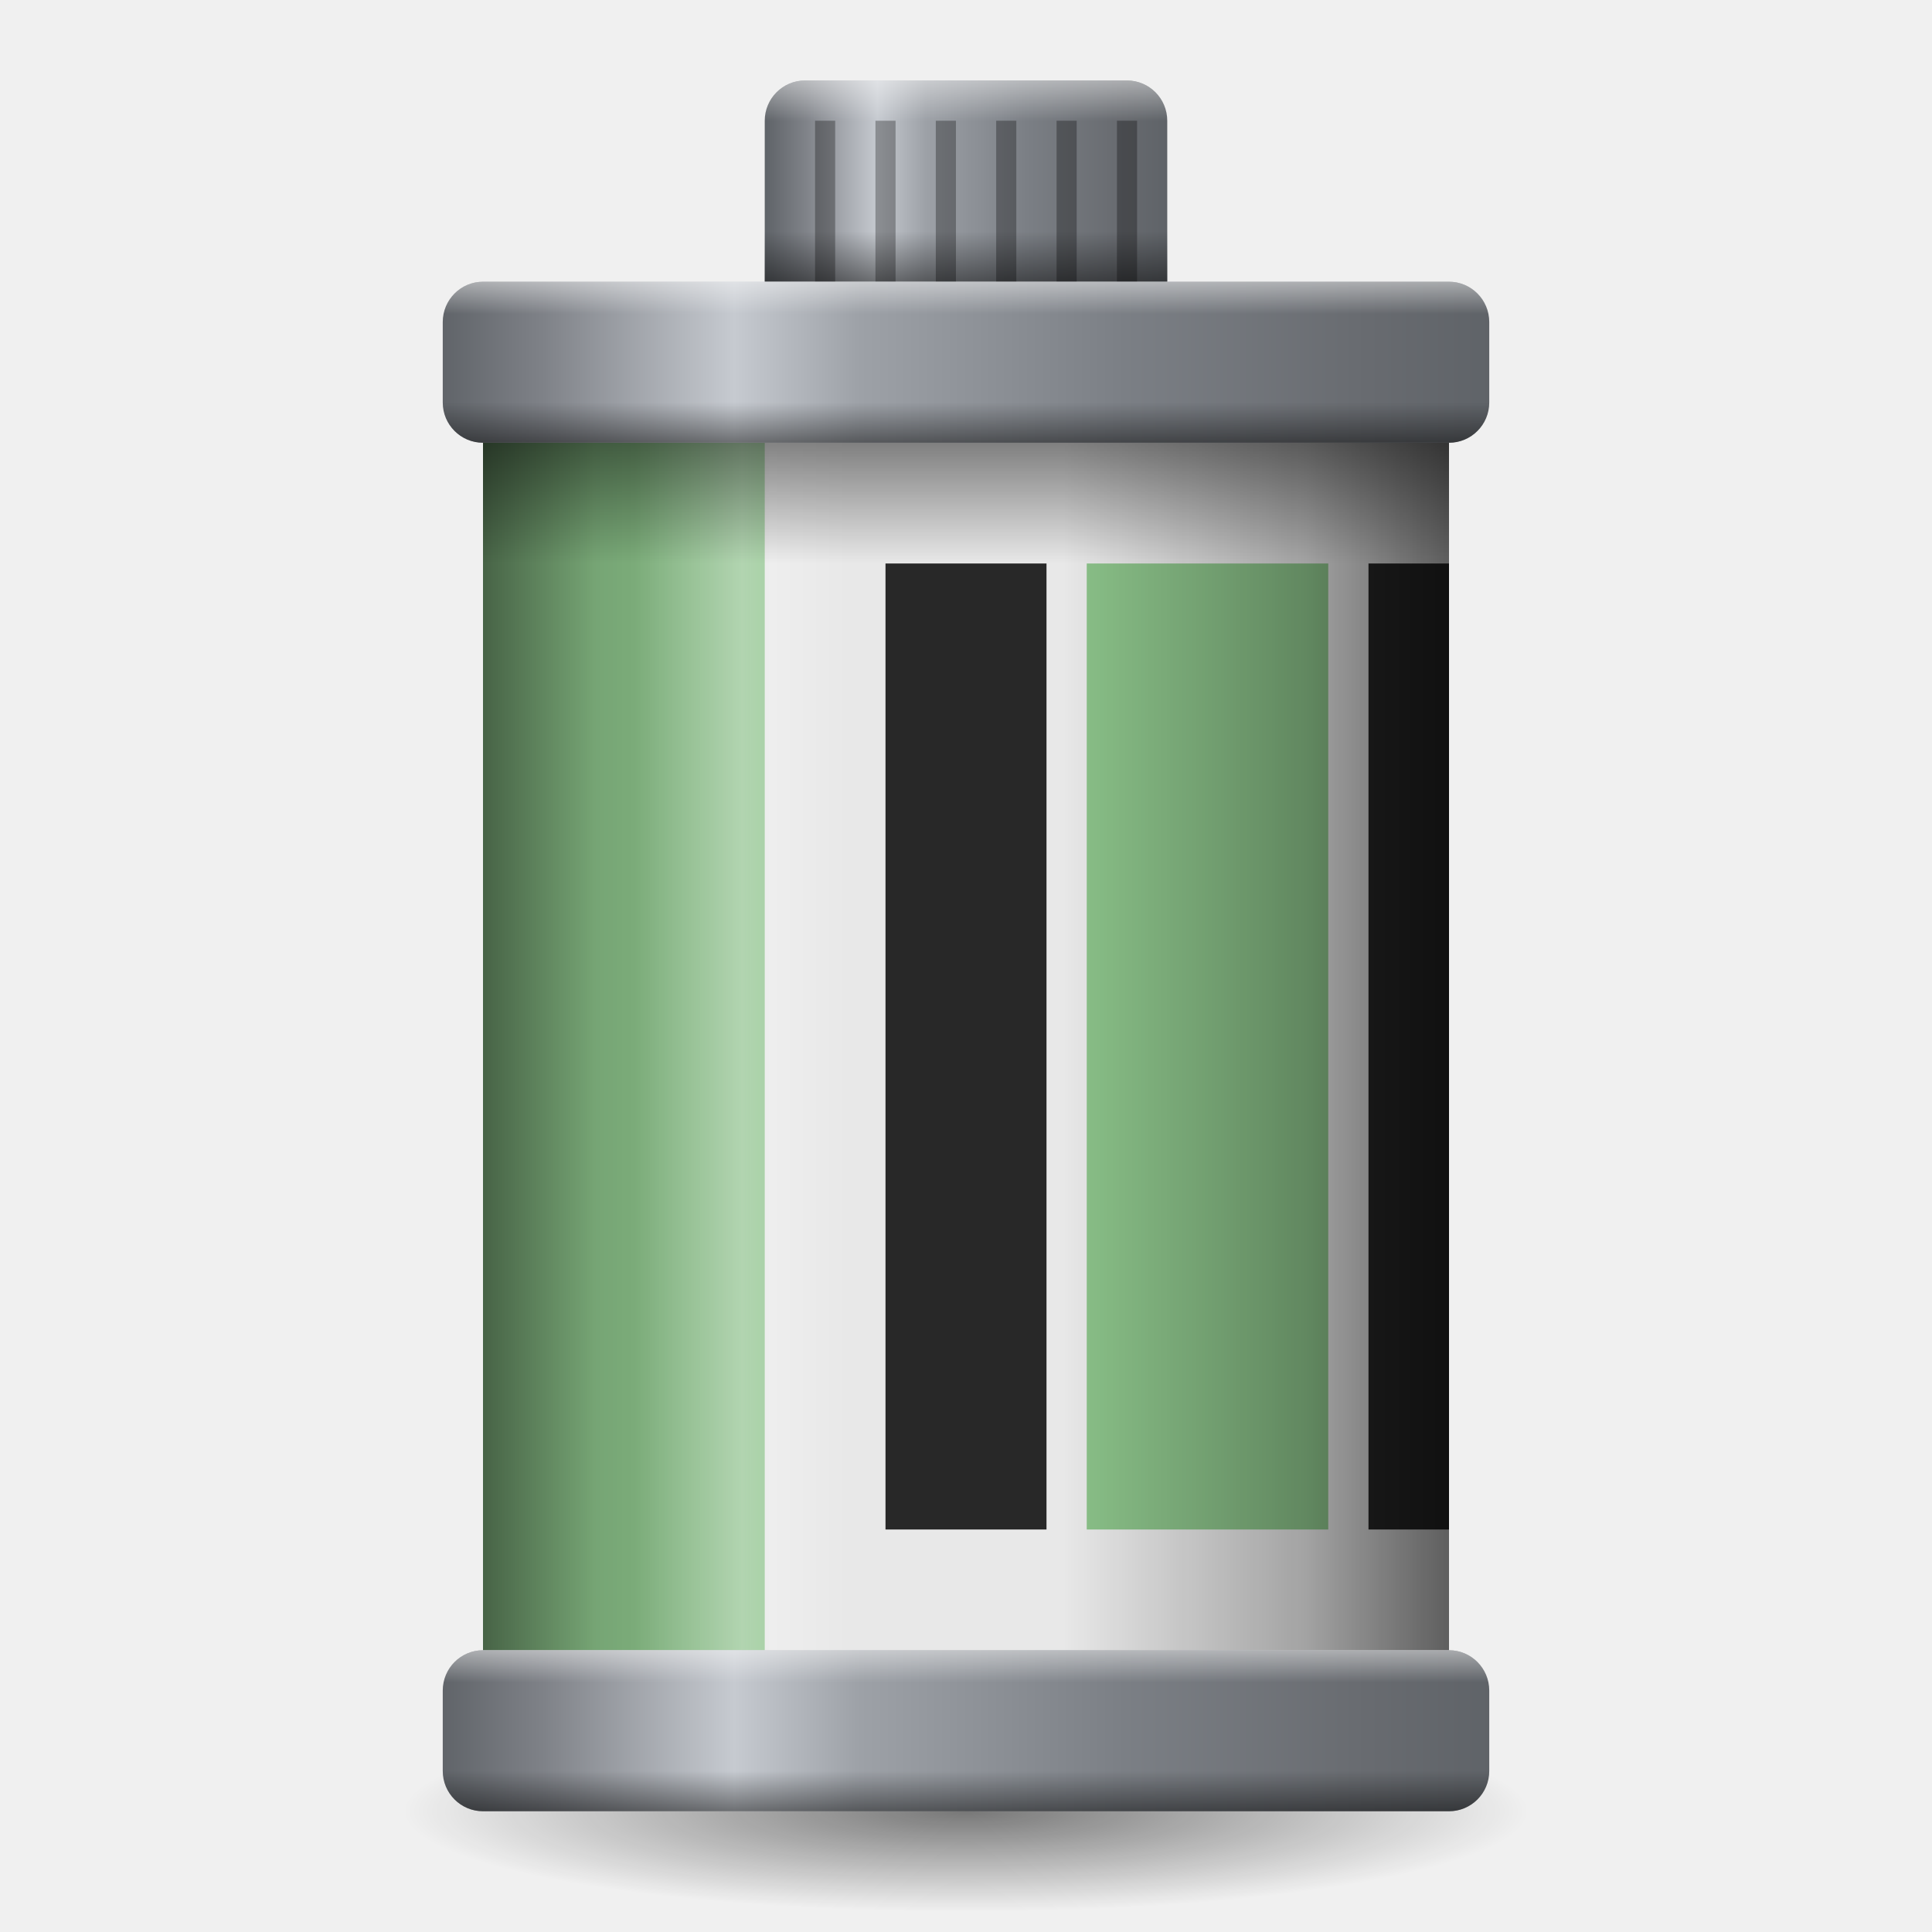
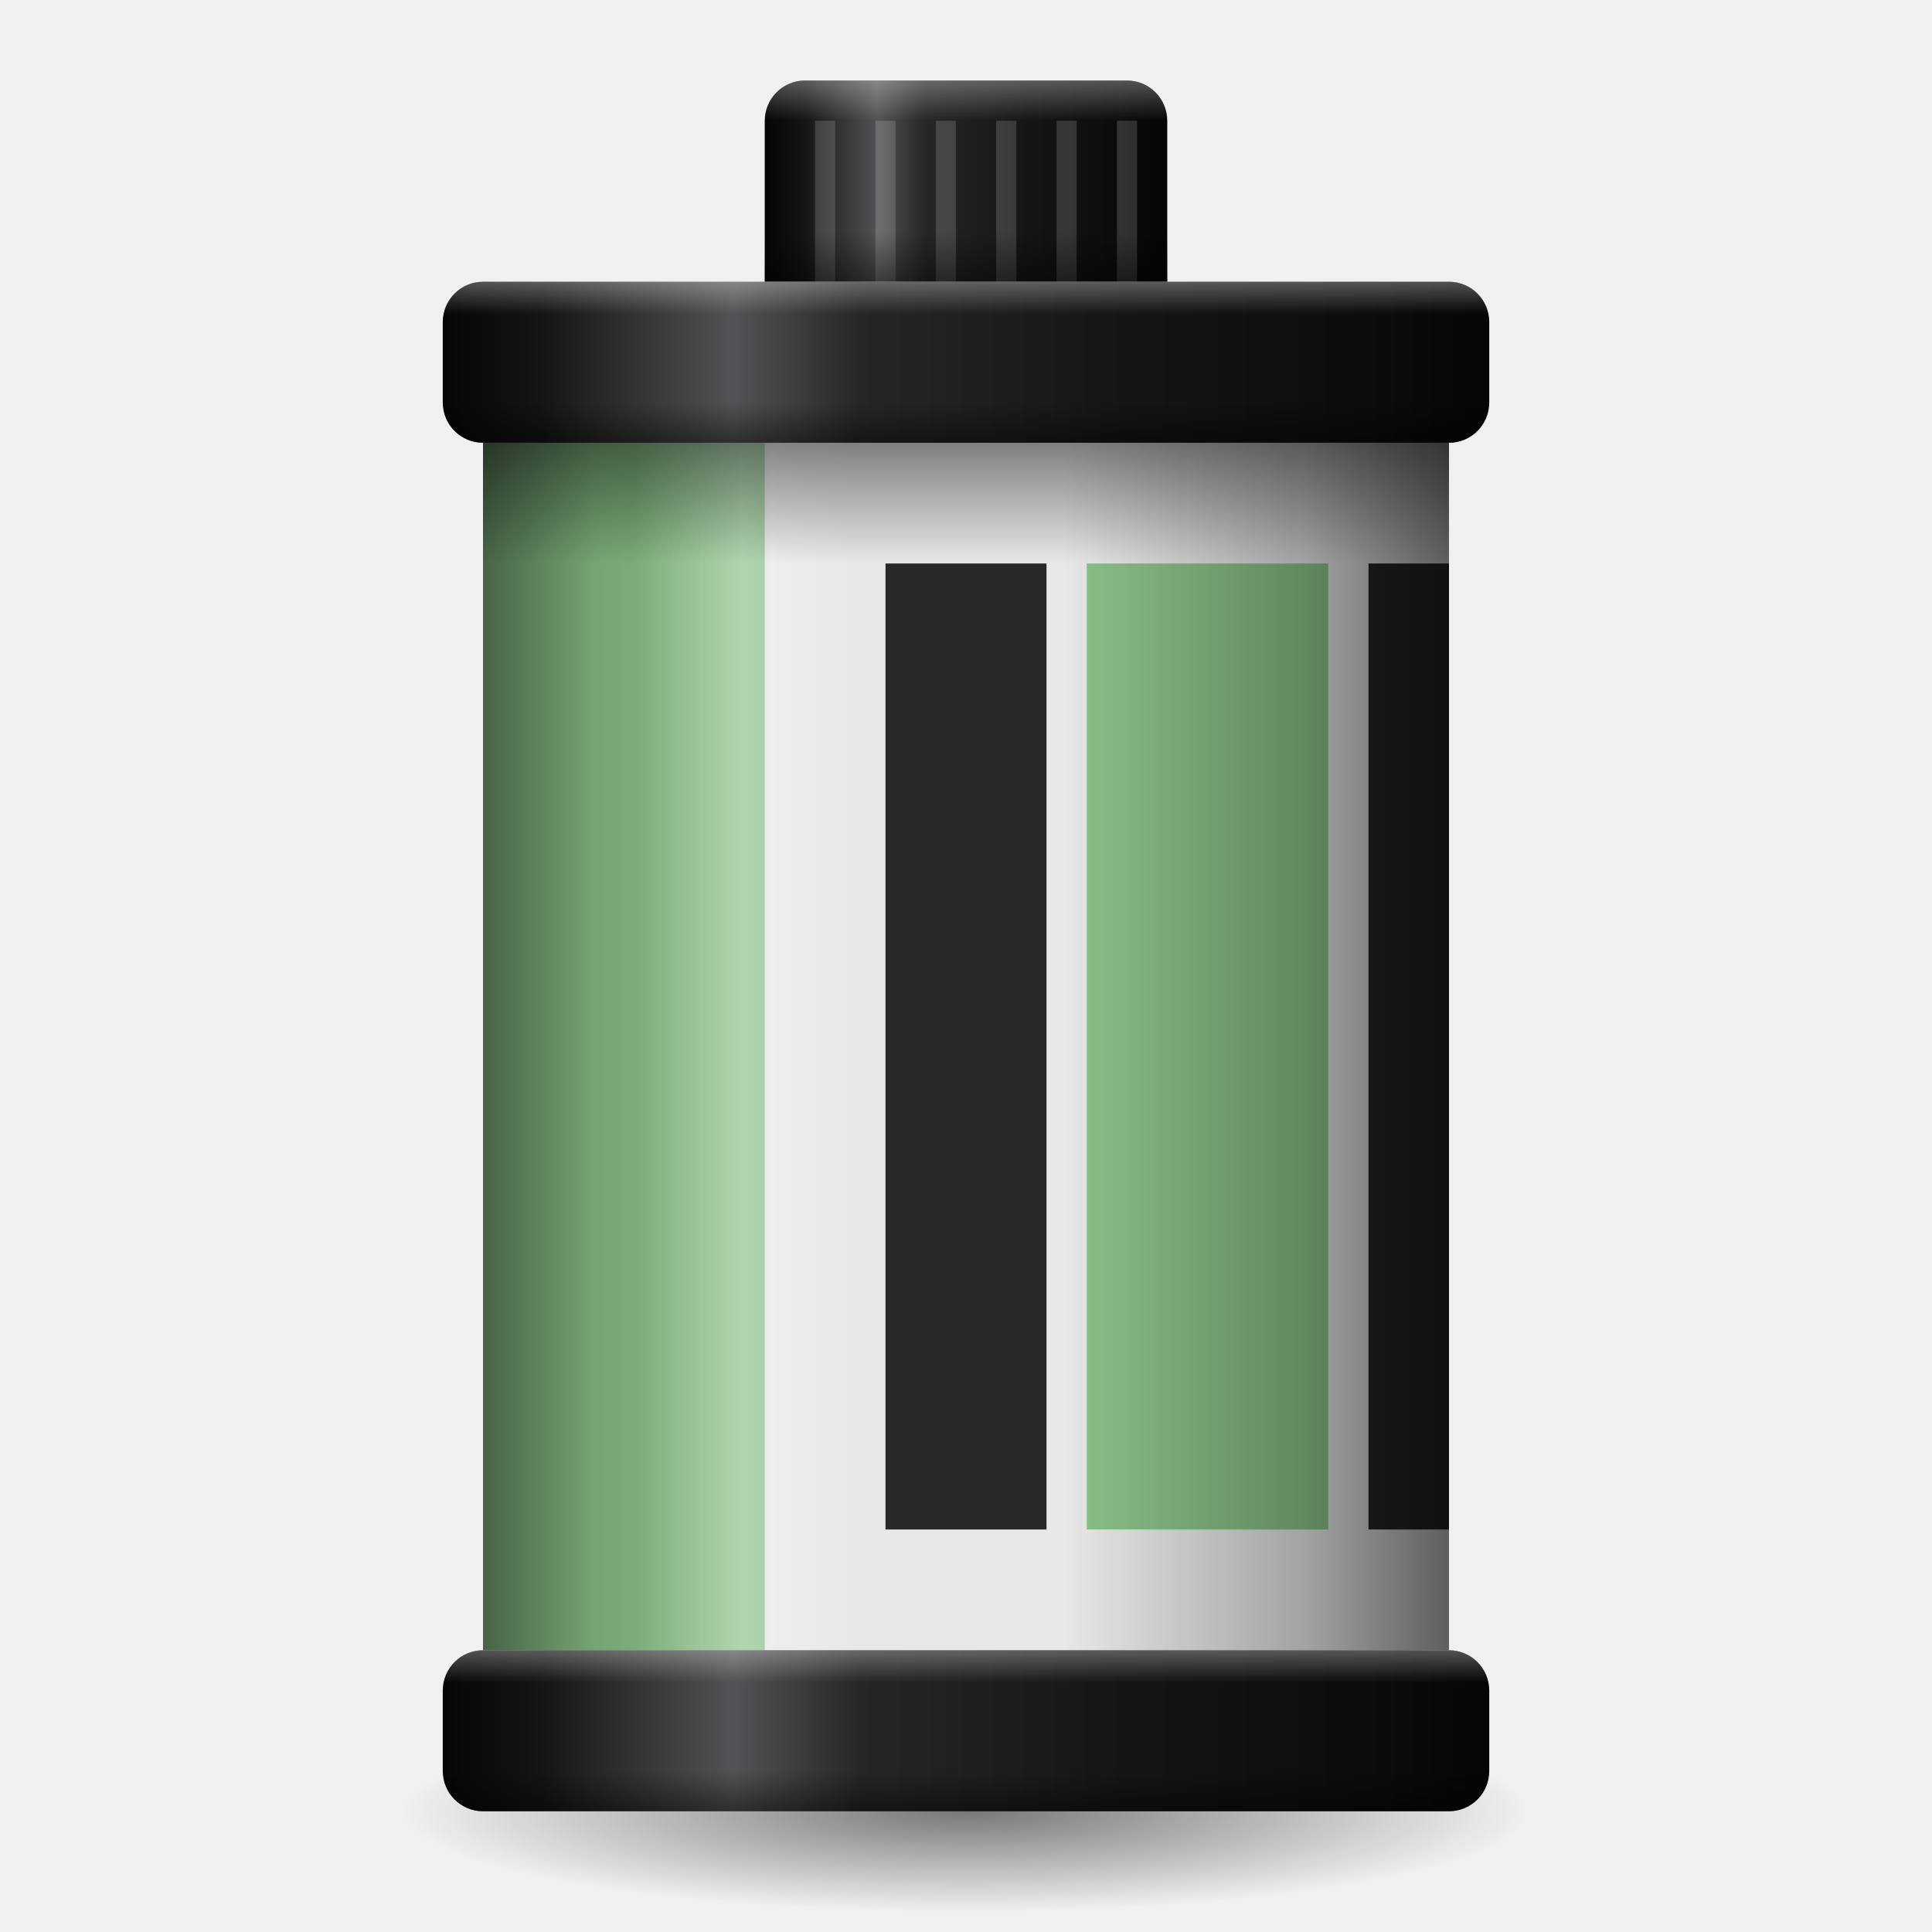
<svg xmlns="http://www.w3.org/2000/svg" width="48" height="48" viewBox="0 0 48 48" fill="none">
  <ellipse cx="24" cy="45" rx="14" ry="2.5" fill="url(#oni-ground)" />
  <path d="M19 3C19 2.448 19.448 2 20 2H28C28.552 2 29 2.448 29 3V7H19V3Z" fill="url(#oni-metal)" />
-   <path d="M20.5 3V7M22 3V7M23.5 3V7M25 3V7M26.5 3V7M28 3V7" stroke="#000000" stroke-opacity="0.3" stroke-width="0.5" />
+   <path d="M20.5 3V7M22 3V7M23.5 3V7M25 3V7M26.5 3V7M28 3V7" stroke="#FFFFFF" stroke-opacity="0.16" stroke-width="0.5" />
  <path d="M19 3C19 2.448 19.448 2 20 2H28C28.552 2 29 2.448 29 3V7H19V3Z" fill="url(#oni-roll)" />
  <rect x="12" y="11" width="24" height="30" fill="#E8E8E8" />
  <rect x="12" y="11" width="7" height="30" fill="#8BC289" />
  <rect x="22" y="14" width="4" height="24" fill="#282828" />
  <rect x="27" y="14" width="6" height="24" fill="#8BC289" />
  <rect x="34" y="14" width="2" height="24" fill="#282828" />
  <rect x="12" y="11" width="24" height="30" fill="url(#oni-round)" />
  <rect x="12" y="11" width="24" height="30" fill="url(#oni-gleam)" />
  <rect x="12" y="11" width="24" height="3" fill="url(#oni-under)" />
  <path d="M11 8C11 7.448 11.448 7 12 7H36C36.552 7 37 7.448 37 8V10C37 10.552 36.552 11 36 11H12C11.448 11 11 10.552 11 10V8Z" fill="url(#oni-metal)" />
  <path d="M11 42C11 41.448 11.448 41 12 41H36C36.552 41 37 41.448 37 42V44C37 44.552 36.552 45 36 45H12C11.448 45 11 44.552 11 44V42Z" fill="url(#oni-metal)" />
  <path d="M11 8C11 7.448 11.448 7 12 7H36C36.552 7 37 7.448 37 8V10C37 10.552 36.552 11 36 11H12C11.448 11 11 10.552 11 10V8Z" fill="url(#oni-roll)" />
  <path d="M11 42C11 41.448 11.448 41 12 41H36C36.552 41 37 41.448 37 42V44C37 44.552 36.552 45 36 45H12C11.448 45 11 44.552 11 44V42Z" fill="url(#oni-roll)" />
  <defs>
    <radialGradient id="oni-ground" cx="0.5" cy="0.5" r="0.5">
      <stop stop-color="#000000" stop-opacity="0.5" />
      <stop offset="1" stop-color="#000000" stop-opacity="0" />
    </radialGradient>
    <linearGradient id="oni-metal" x1="0" y1="0" x2="1" y2="0">
-       <stop offset="0" stop-color="#5F6368" />
-       <stop offset="0.1" stop-color="#7F8288" />
-       <stop offset="0.28" stop-color="#C6CAD0" />
-       <stop offset="0.4" stop-color="#9DA1A7" />
-       <stop offset="0.65" stop-color="#7B7F85" />
-       <stop offset="0.88" stop-color="#686B70" />
-       <stop offset="1" stop-color="#5F6368" />
+       <stop offset="0" stop-color="#050505" />
+       <stop offset="0.1" stop-color="#151516" />
+       <stop offset="0.28" stop-color="#525356" />
+       <stop offset="0.4" stop-color="#262628" />
+       <stop offset="0.65" stop-color="#151516" />
+       <stop offset="0.88" stop-color="#0C0C0D" />
+       <stop offset="1" stop-color="#050505" />
    </linearGradient>
    <linearGradient id="oni-roll" x1="0" y1="0" x2="0" y2="1">
-       <stop stop-color="#FFFFFF" stop-opacity="0.45" />
+       <stop stop-color="#FFFFFF" stop-opacity="0.3" />
      <stop offset="0.2" stop-color="#FFFFFF" stop-opacity="0" />
      <stop offset="0.75" stop-color="#000000" stop-opacity="0" />
      <stop offset="1" stop-color="#000000" stop-opacity="0.45" />
    </linearGradient>
    <linearGradient id="oni-round" x1="0" y1="0" x2="1" y2="0">
      <stop stop-color="#000000" stop-opacity="0.5" />
      <stop offset="0.12" stop-color="#000000" stop-opacity="0.15" />
      <stop offset="0.3" stop-color="#000000" stop-opacity="0" />
      <stop offset="0.6" stop-color="#000000" stop-opacity="0" />
      <stop offset="0.85" stop-color="#000000" stop-opacity="0.3" />
      <stop offset="1" stop-color="#000000" stop-opacity="0.6" />
    </linearGradient>
    <linearGradient id="oni-gleam" x1="0" y1="0" x2="1" y2="0">
      <stop offset="0.16" stop-color="#FFFFFF" stop-opacity="0" />
      <stop offset="0.27" stop-color="#FFFFFF" stop-opacity="0.35" />
      <stop offset="0.38" stop-color="#FFFFFF" stop-opacity="0" />
    </linearGradient>
    <linearGradient id="oni-under" x1="0" y1="0" x2="0" y2="1">
      <stop stop-color="#000000" stop-opacity="0.45" />
      <stop offset="1" stop-color="#000000" stop-opacity="0" />
    </linearGradient>
  </defs>
</svg>
